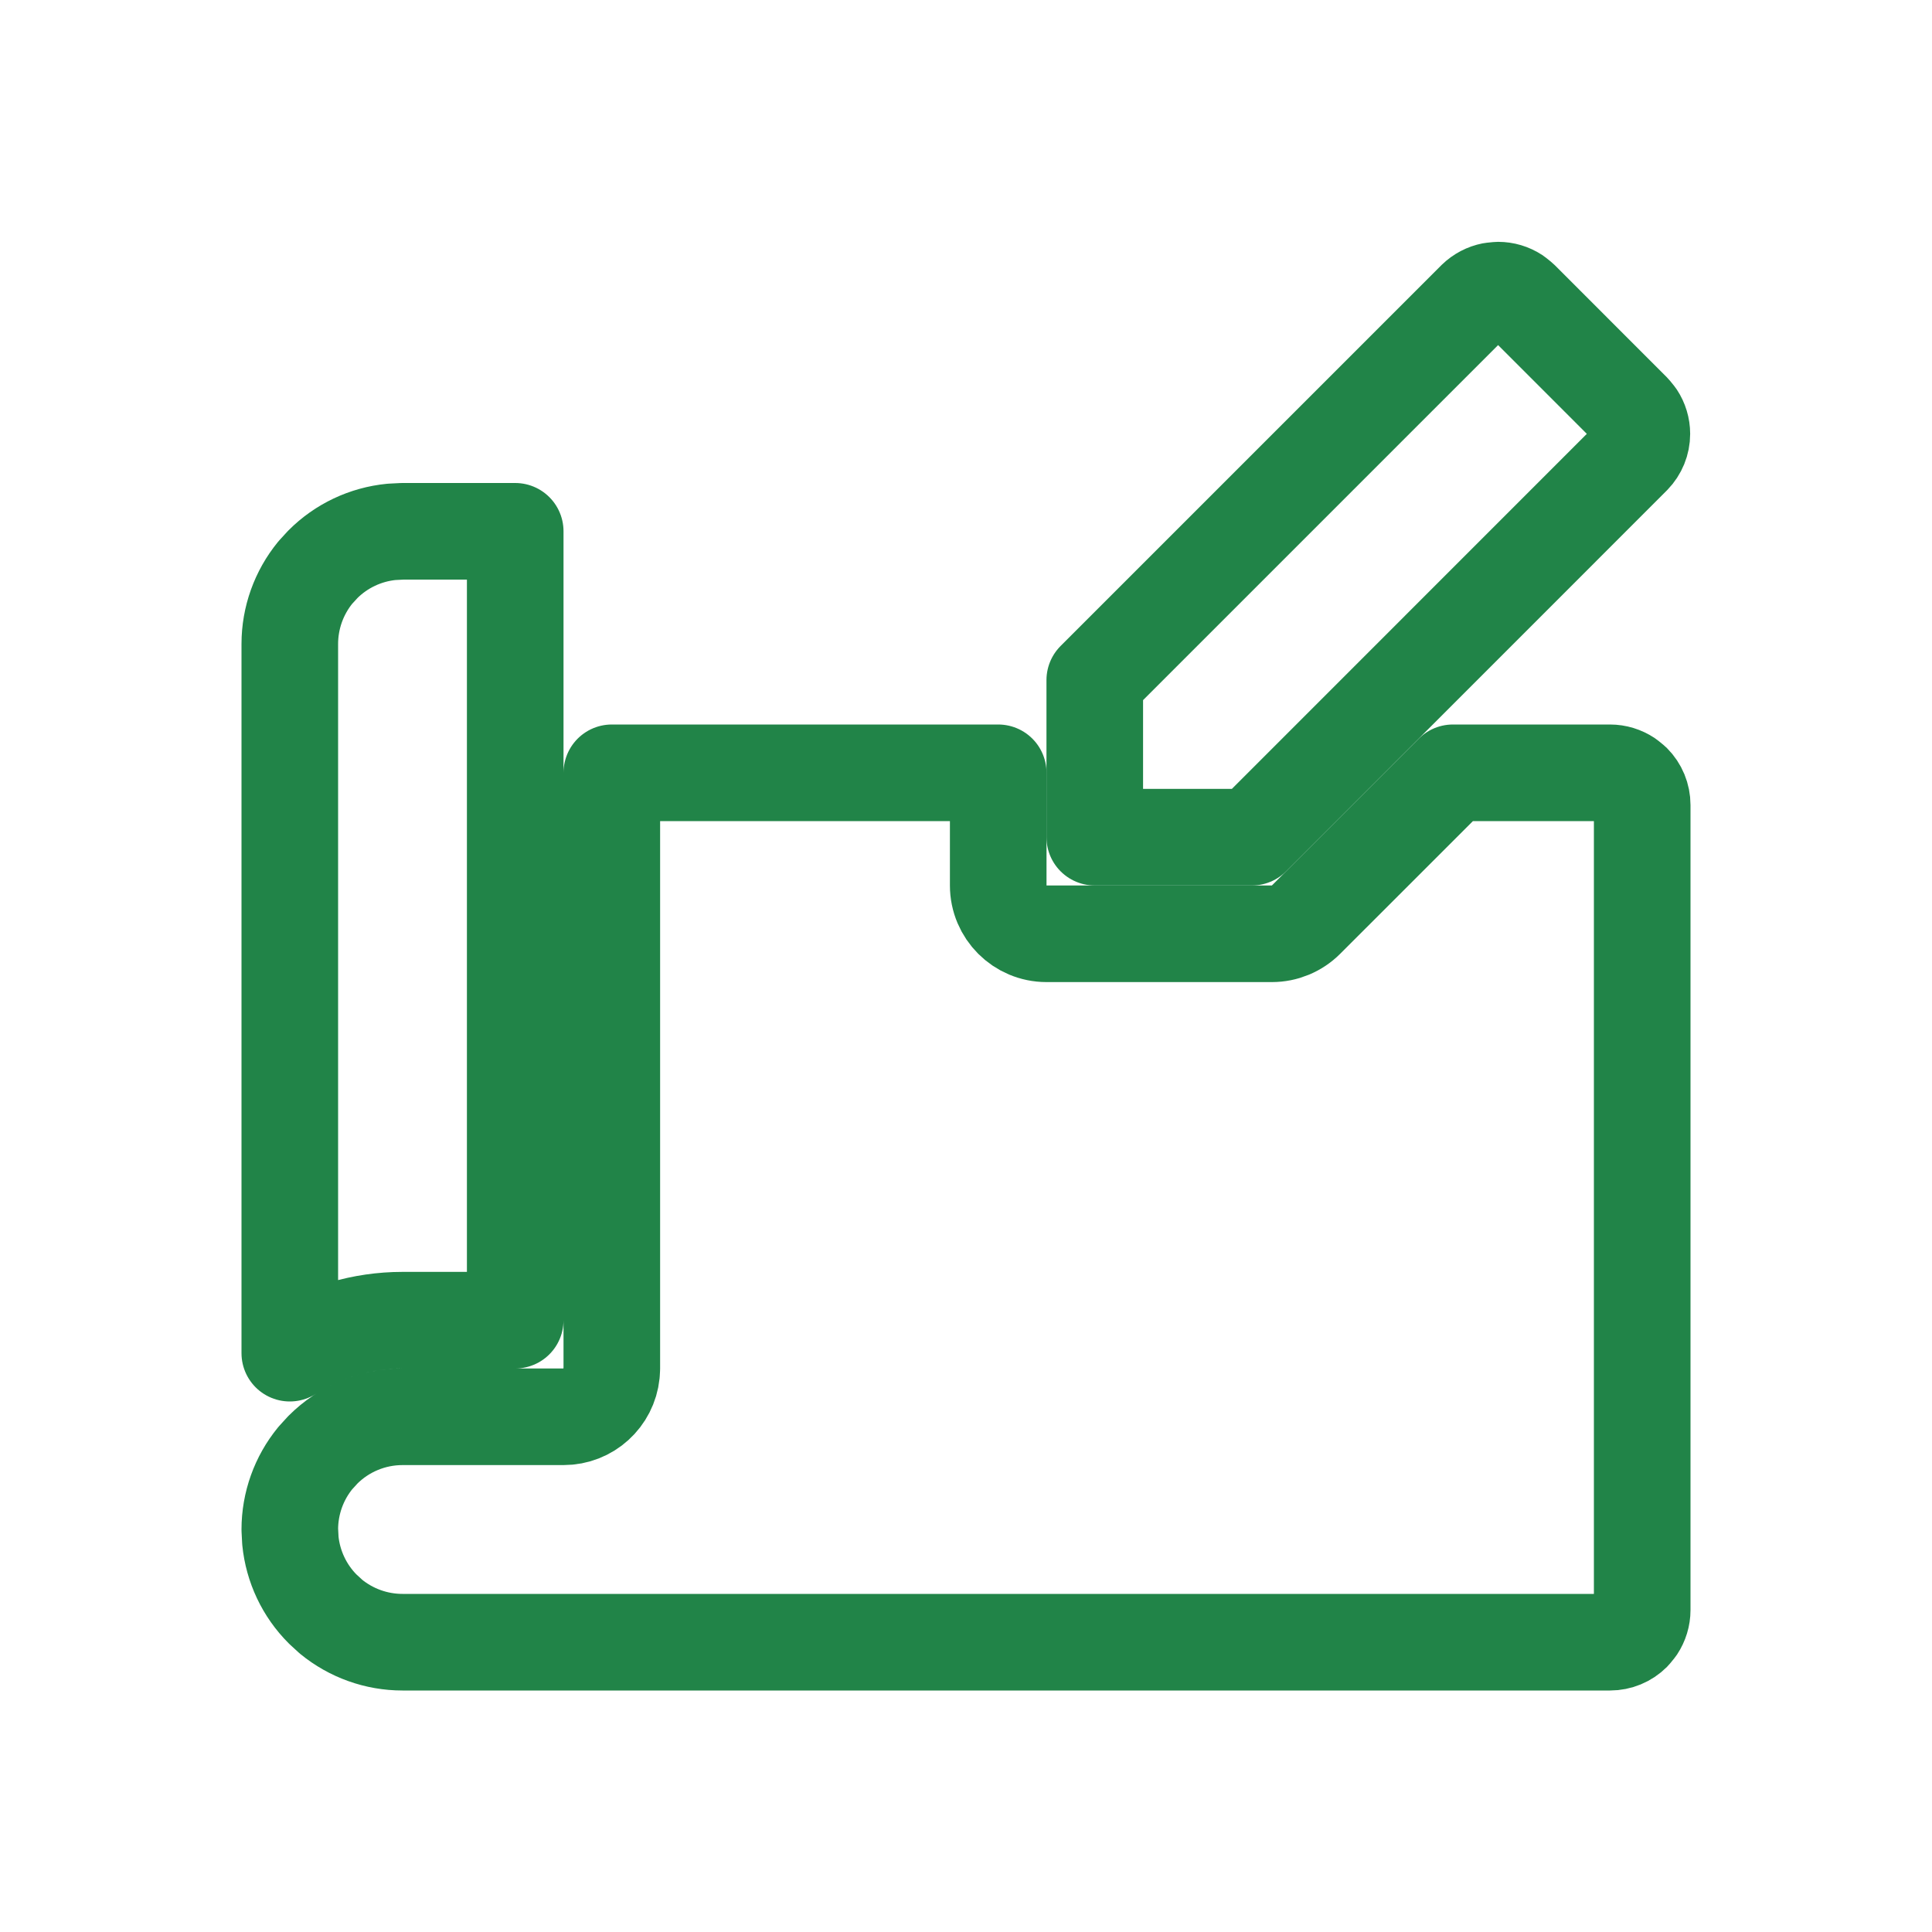
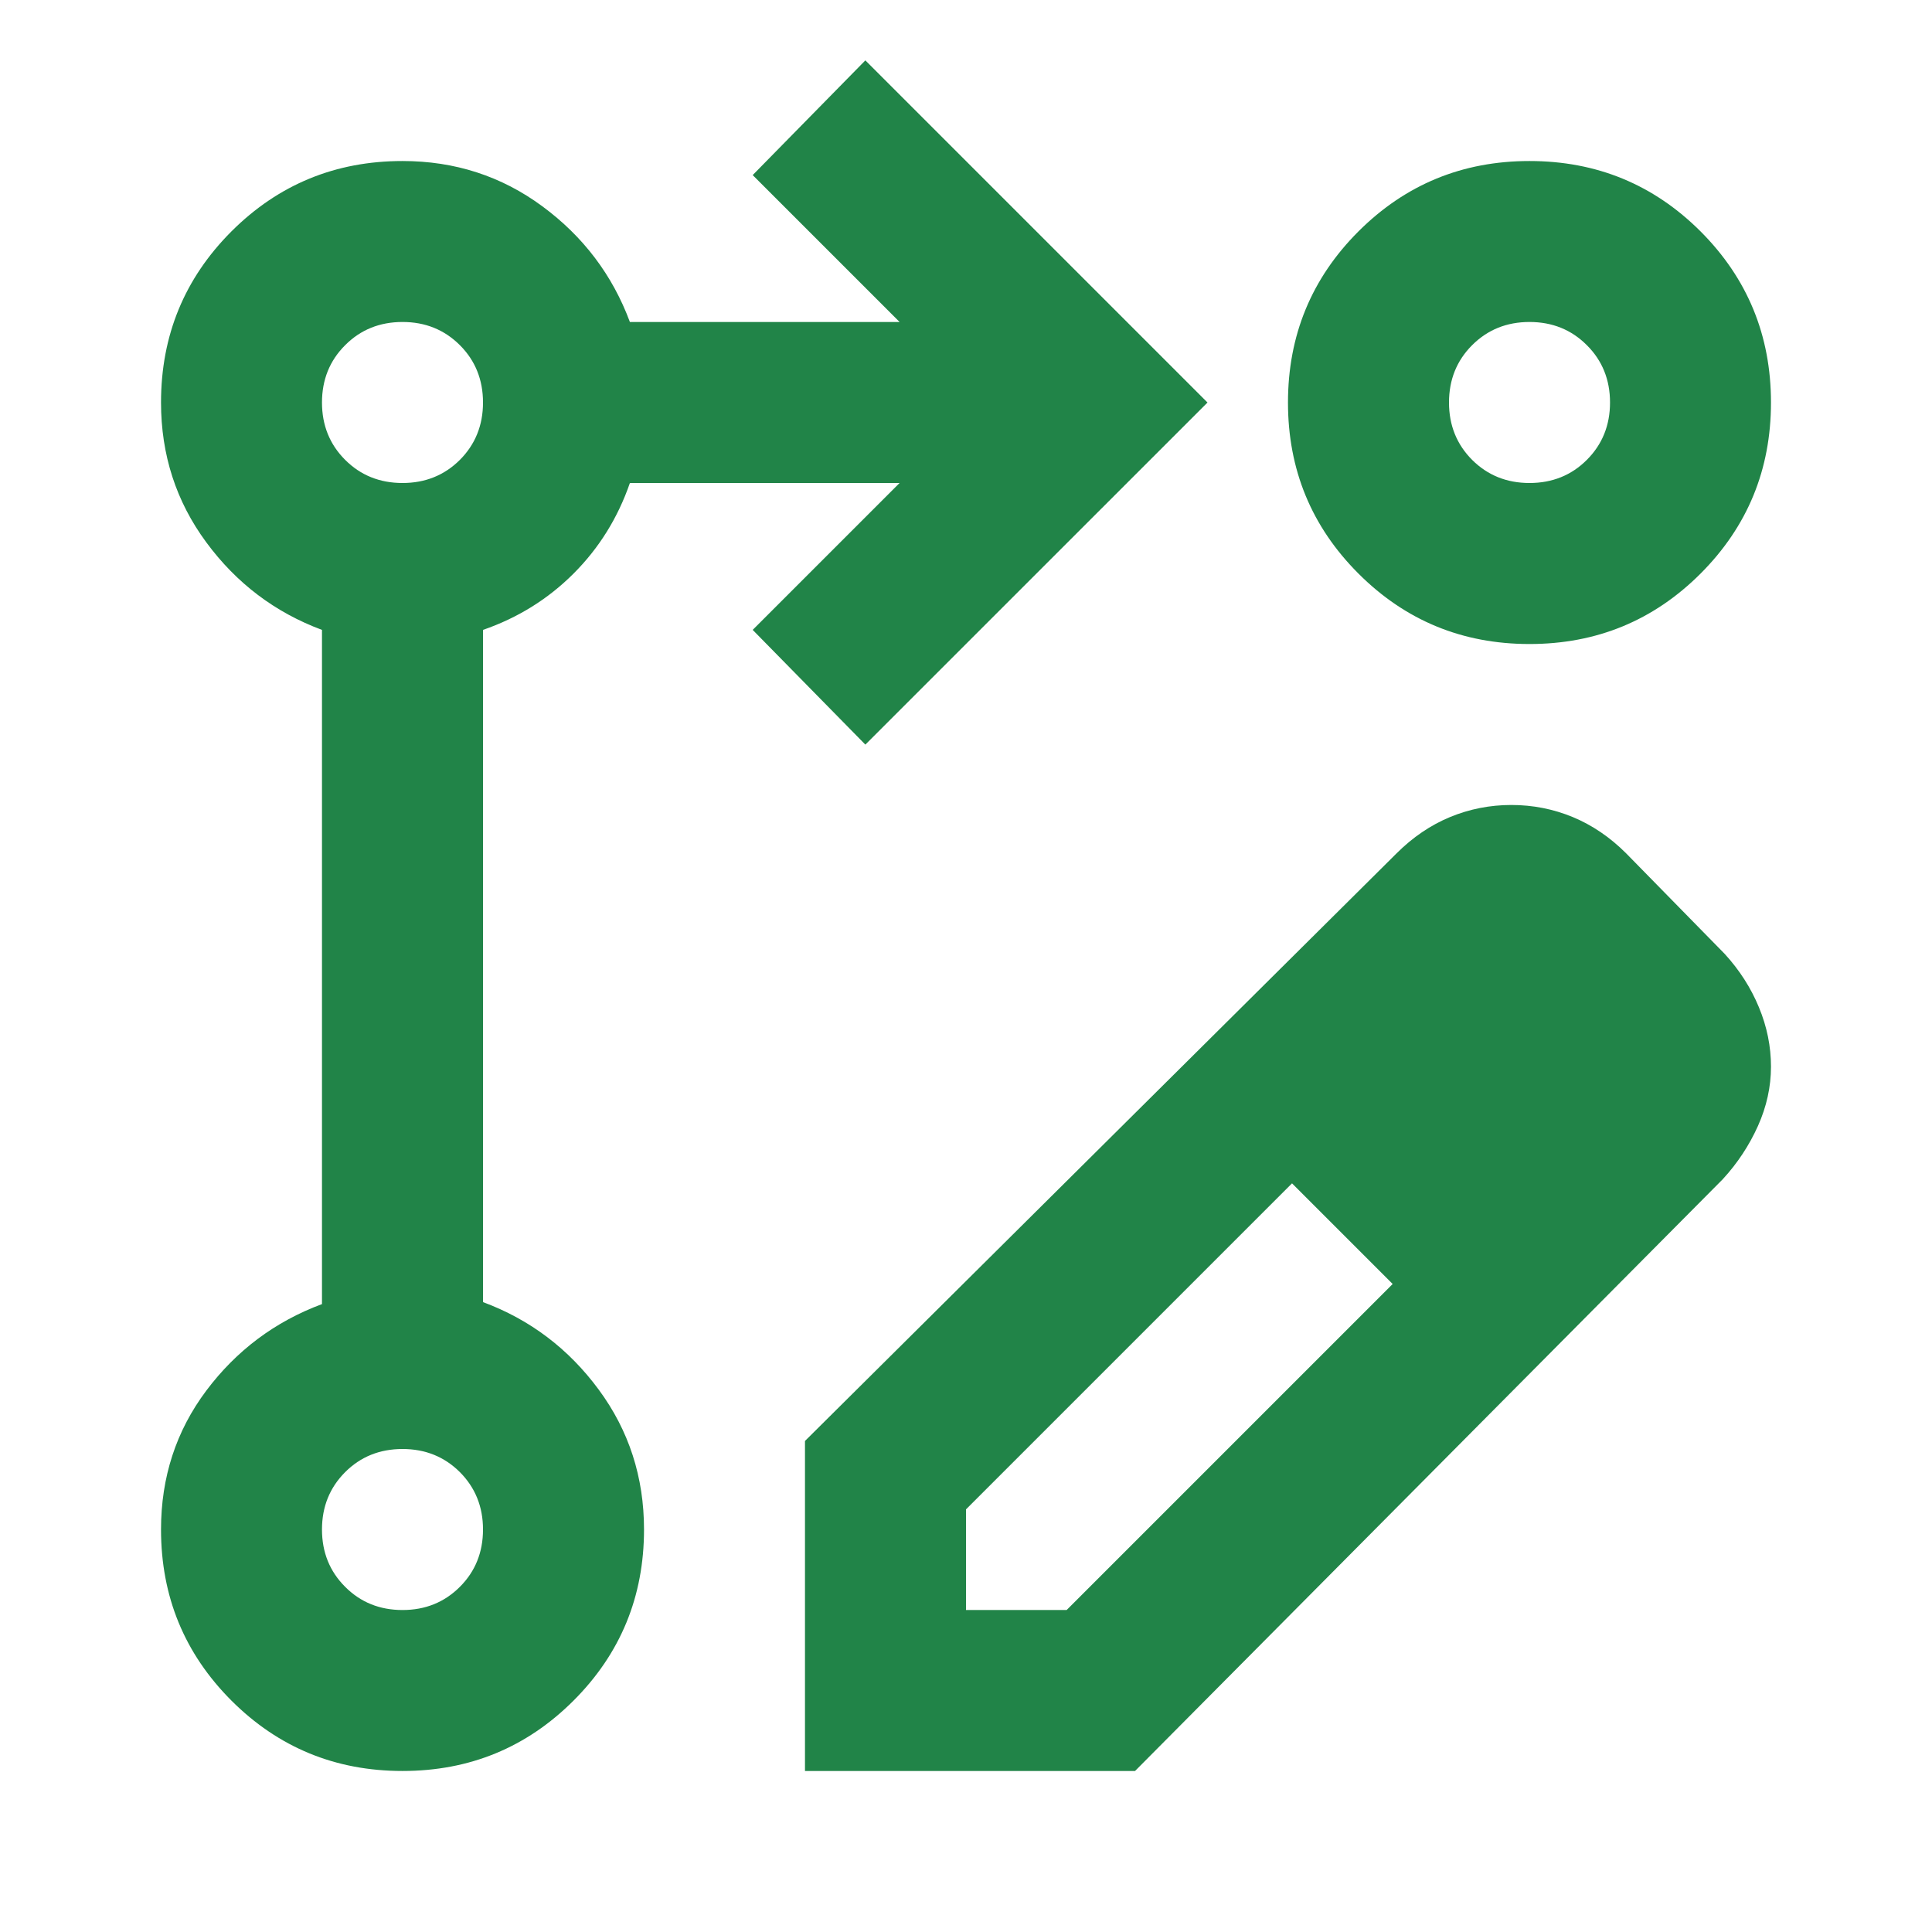
- <svg xmlns="http://www.w3.org/2000/svg" width="40" height="40" viewBox="0 0 40 40" fill="none">
-   <path d="M20.667 16V18.333C20.667 18.885 21.115 19.333 21.667 19.333H26.333C26.598 19.333 26.852 19.228 27.04 19.04L30.081 16H33.333C33.466 16 33.594 16.04 33.703 16.112L33.805 16.195C33.93 16.32 34 16.49 34 16.667V33.333C34 33.466 33.96 33.594 33.888 33.703L33.805 33.805C33.68 33.93 33.51 34 33.333 34H8.333C7.792 34 7.27 33.812 6.854 33.472L6.684 33.316C6.301 32.934 6.065 32.431 6.012 31.898L6 31.667C6 31.125 6.188 30.603 6.528 30.188L6.684 30.017C7.121 29.579 7.714 29.333 8.333 29.333H11.667C12.185 29.333 12.61 28.94 12.661 28.436L12.667 28.333V16H20.667ZM8.333 11H10.667V27.333H8.333C7.5 27.333 6.691 27.574 6 28.016V13.333C6 12.792 6.188 12.27 6.528 11.854L6.684 11.684C7.066 11.301 7.568 11.065 8.103 11.012L8.333 11Z" stroke="#218448" stroke-width="2" stroke-linecap="round" stroke-linejoin="round" />
-   <path d="M31.016 6.007C31.147 6.007 31.274 6.045 31.382 6.116L31.483 6.197L33.802 8.517L33.883 8.617C33.954 8.725 33.993 8.852 33.993 8.983C33.993 9.156 33.925 9.321 33.805 9.445L25.919 17.333H22.666V14.081L30.55 6.197C30.644 6.106 30.761 6.045 30.887 6.02L31.016 6.007Z" stroke="#218448" stroke-width="2" stroke-linecap="round" stroke-linejoin="round" />
+ <svg xmlns="http://www.w3.org/2000/svg" width="32" height="32" viewBox="0 0 32 32" fill="none">
+   <path d="M13.333 29.333V23.867L23.133 14.133C23.4 13.867 23.694 13.667 24.017 13.533C24.339 13.4 24.678 13.333 25.033 13.333C25.389 13.333 25.728 13.4 26.05 13.533C26.372 13.667 26.667 13.867 26.933 14.133L28.567 15.8C28.811 16.067 29 16.361 29.133 16.683C29.267 17.006 29.333 17.333 29.333 17.667C29.333 18 29.261 18.328 29.117 18.65C28.972 18.972 28.778 19.267 28.533 19.533L18.8 29.333H13.333ZM16 26.667H17.667L23.067 21.267L22.233 20.433L21.4 19.6L16 25V26.667ZM14.333 12.333L12.467 10.433L14.9 8H10.433C10.233 8.578 9.922 9.078 9.5 9.5C9.078 9.922 8.578 10.233 8 10.433V21.567C8.778 21.856 9.417 22.339 9.917 23.017C10.417 23.694 10.667 24.467 10.667 25.333C10.667 26.444 10.278 27.389 9.5 28.167C8.722 28.944 7.778 29.333 6.667 29.333C5.556 29.333 4.611 28.944 3.833 28.167C3.056 27.389 2.667 26.444 2.667 25.333C2.667 24.467 2.917 23.7 3.417 23.033C3.917 22.367 4.556 21.889 5.333 21.6V10.433C4.556 10.144 3.917 9.661 3.417 8.983C2.917 8.306 2.667 7.533 2.667 6.667C2.667 5.556 3.056 4.611 3.833 3.833C4.611 3.056 5.556 2.667 6.667 2.667C7.533 2.667 8.306 2.917 8.983 3.417C9.661 3.917 10.144 4.556 10.433 5.333H14.9L12.467 2.9L14.333 1L20 6.667L14.333 12.333ZM25.333 2.667C26.444 2.667 27.389 3.056 28.167 3.833C28.944 4.611 29.333 5.556 29.333 6.667C29.333 7.778 28.944 8.722 28.167 9.5C27.389 10.278 26.444 10.667 25.333 10.667C24.222 10.667 23.278 10.278 22.5 9.5C21.722 8.722 21.333 7.778 21.333 6.667C21.333 5.556 21.722 4.611 22.5 3.833C23.278 3.056 24.222 2.667 25.333 2.667ZM6.667 26.667C7.044 26.667 7.361 26.539 7.617 26.283C7.872 26.028 8 25.711 8 25.333C8 24.956 7.872 24.639 7.617 24.383C7.361 24.128 7.044 24 6.667 24C6.289 24 5.972 24.128 5.717 24.383C5.461 24.639 5.333 24.956 5.333 25.333C5.333 25.711 5.461 26.028 5.717 26.283C5.972 26.539 6.289 26.667 6.667 26.667ZM6.667 8C7.044 8 7.361 7.872 7.617 7.617C7.872 7.361 8 7.044 8 6.667C8 6.289 7.872 5.972 7.617 5.717C7.361 5.461 7.044 5.333 6.667 5.333C6.289 5.333 5.972 5.461 5.717 5.717C5.461 5.972 5.333 6.289 5.333 6.667C5.333 7.044 5.461 7.361 5.717 7.617C5.972 7.872 6.289 8 6.667 8ZM25.333 8C25.711 8 26.028 7.872 26.283 7.617C26.539 7.361 26.667 7.044 26.667 6.667C26.667 6.289 26.539 5.972 26.283 5.717C26.028 5.461 25.711 5.333 25.333 5.333C24.956 5.333 24.639 5.461 24.383 5.717C24.128 5.972 24 6.289 24 6.667C24 7.044 24.128 7.361 24.383 7.617C24.639 7.872 24.956 8 25.333 8Z" fill="#218448" />
</svg>
